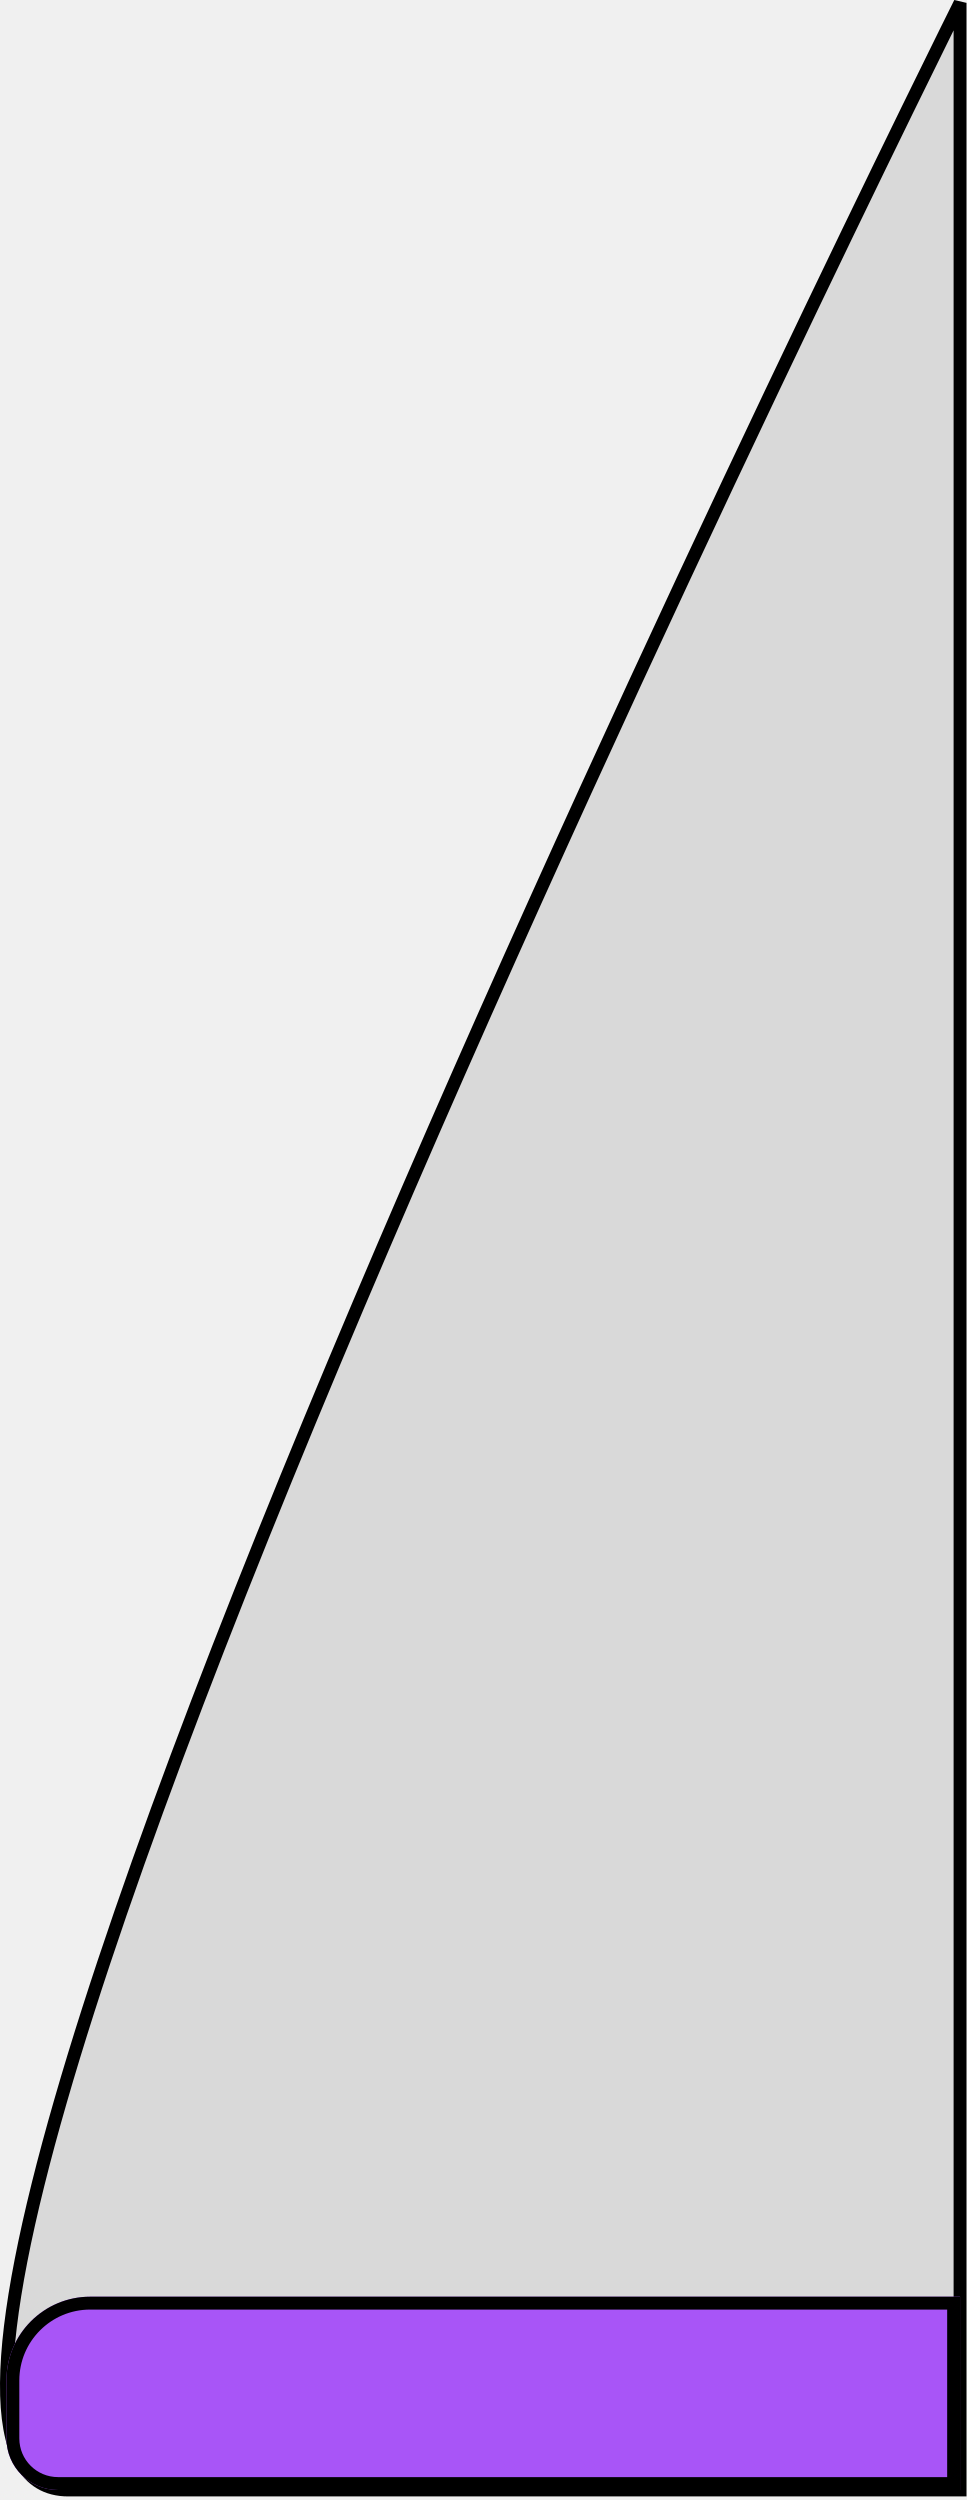
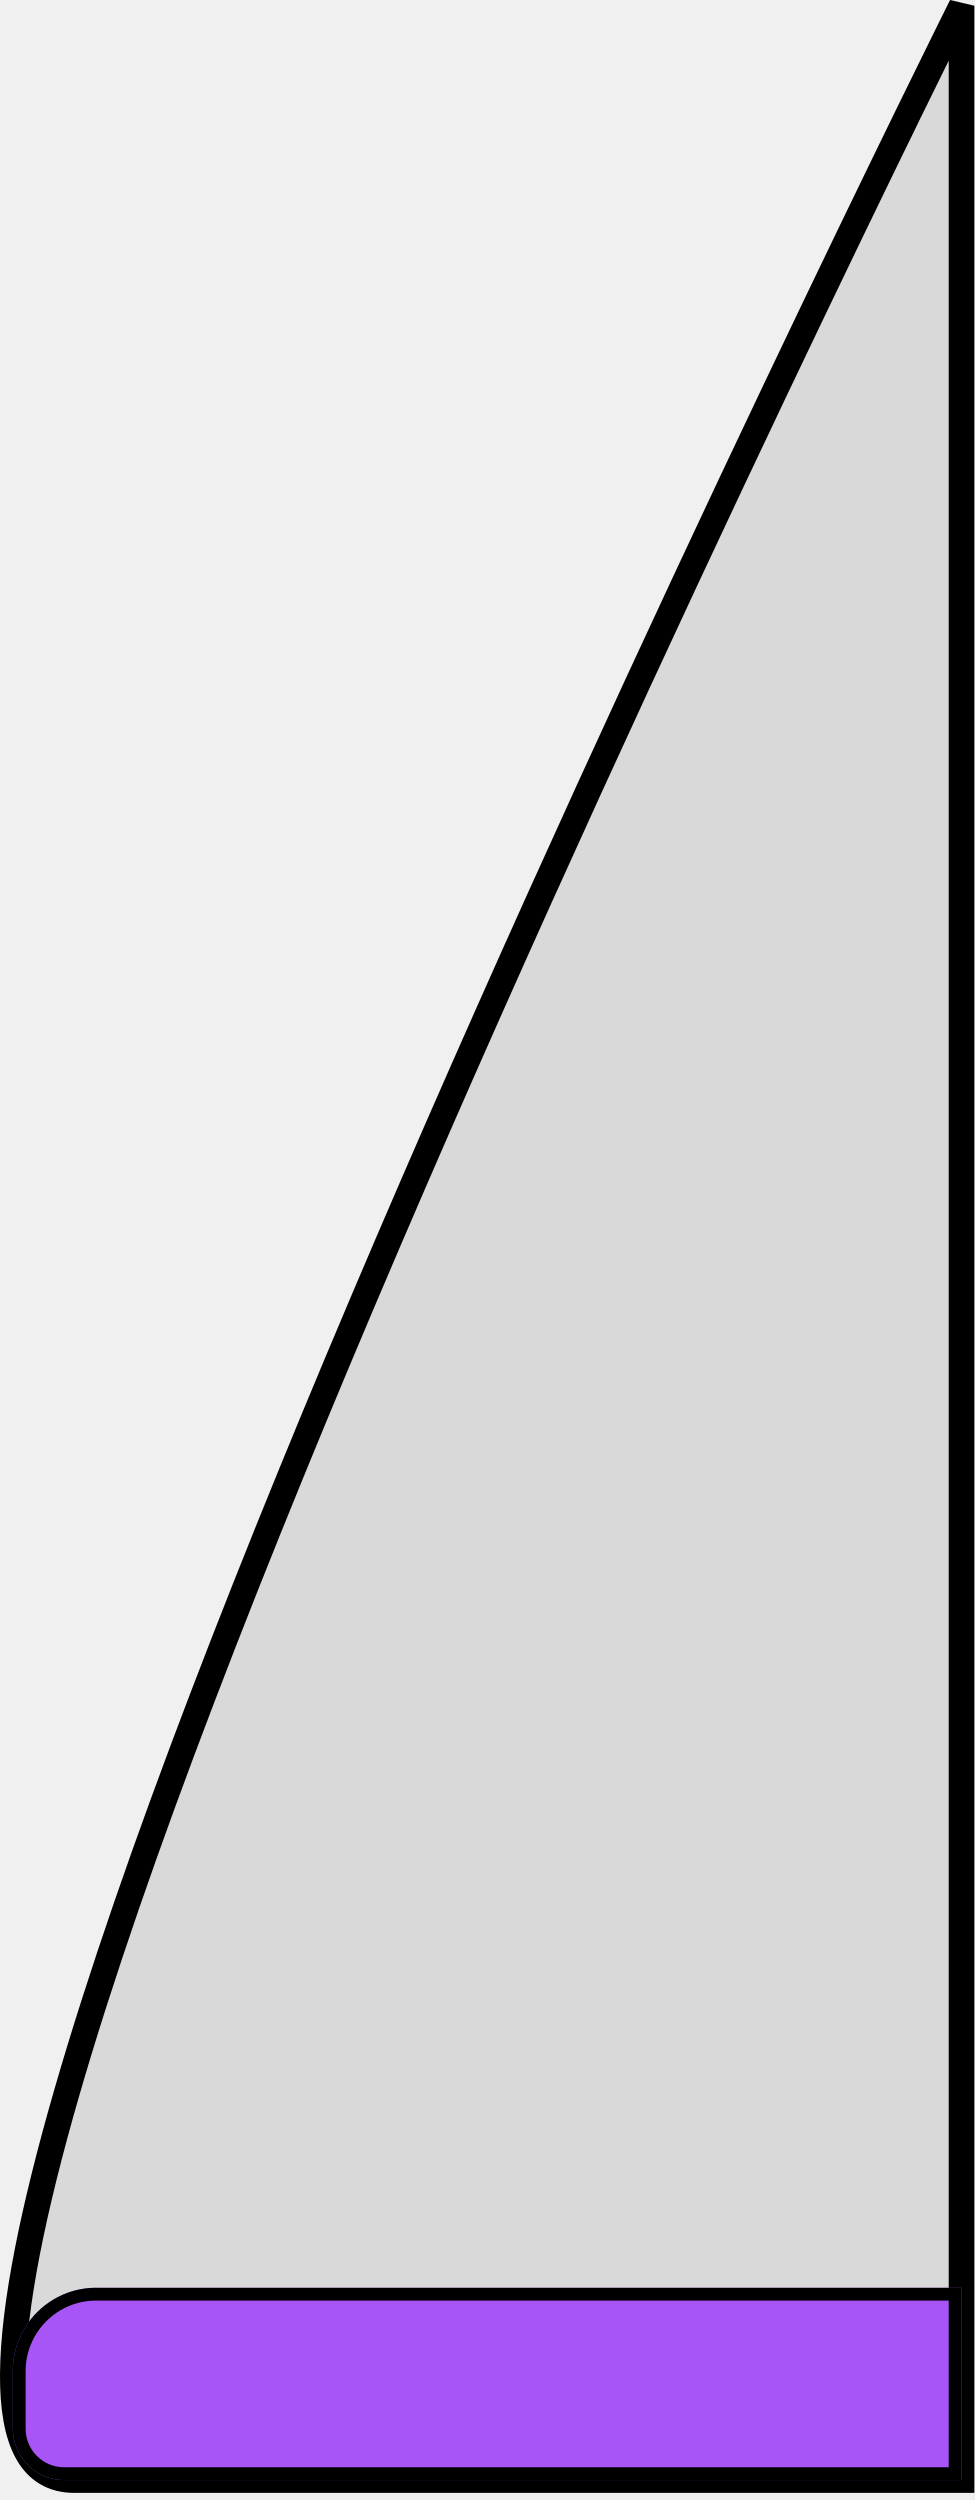
- <svg xmlns="http://www.w3.org/2000/svg" width="75" height="194" viewBox="0 0 75 194" fill="none">
-   <path d="M74.5 193.223V0.223C74.5 0.223 -21.776 193.223 5.302 193.223H74.5Z" fill="#D9D9D9" stroke="black" />
-   <path d="M0.5 184.723C0.5 181.133 3.41 178.223 7 178.223H74.5V193.223H4.5C2.291 193.223 0.5 191.432 0.5 189.223V184.723Z" fill="#A855F7" />
+ <svg xmlns="http://www.w3.org/2000/svg" width="76" height="195" viewBox="0 0 76 195" fill="none">
+   <path d="M75 193.446V0.446C75 0.446 -21.276 193.446 5.802 193.446H75Z" fill="#D9D9D9" stroke-width="2" stroke="black" />
+   <path d="M1 184.946C1 181.356 3.91 178.446 7.5 178.446H75V193.446H5C2.791 193.446 1 191.655 1 189.446V184.946Z" fill="#A855F7" />
  <mask id="stroke0_4864_453" fill="white">
-     <path d="M0.5 184.723C0.5 181.133 3.41 178.223 7 178.223H74.5V193.223H4.5C2.291 193.223 0.5 191.432 0.5 189.223V184.723Z" />
+     <path d="M1 184.946C1 181.356 3.91 178.446 7.5 178.446H75V193.446H5C2.791 193.446 1 191.655 1 189.446V184.946Z" />
  </mask>
-   <path d="M74.5 178.223H7C3.41 178.223 0.5 181.133 0.5 184.723V189.223C0.5 191.432 2.291 193.223 4.5 193.223H74.5V178.223Z" stroke-width="2" stroke="black" mask="url(#stroke0_4864_453)" />
+   <path d="M75 178.446H7.5C3.91 178.446 1 181.356 1 184.946V189.446C1 191.655 2.791 193.446 5 193.446H75V178.446Z" stroke-width="2" stroke="black" mask="url(#stroke0_4864_453)" />
</svg>
